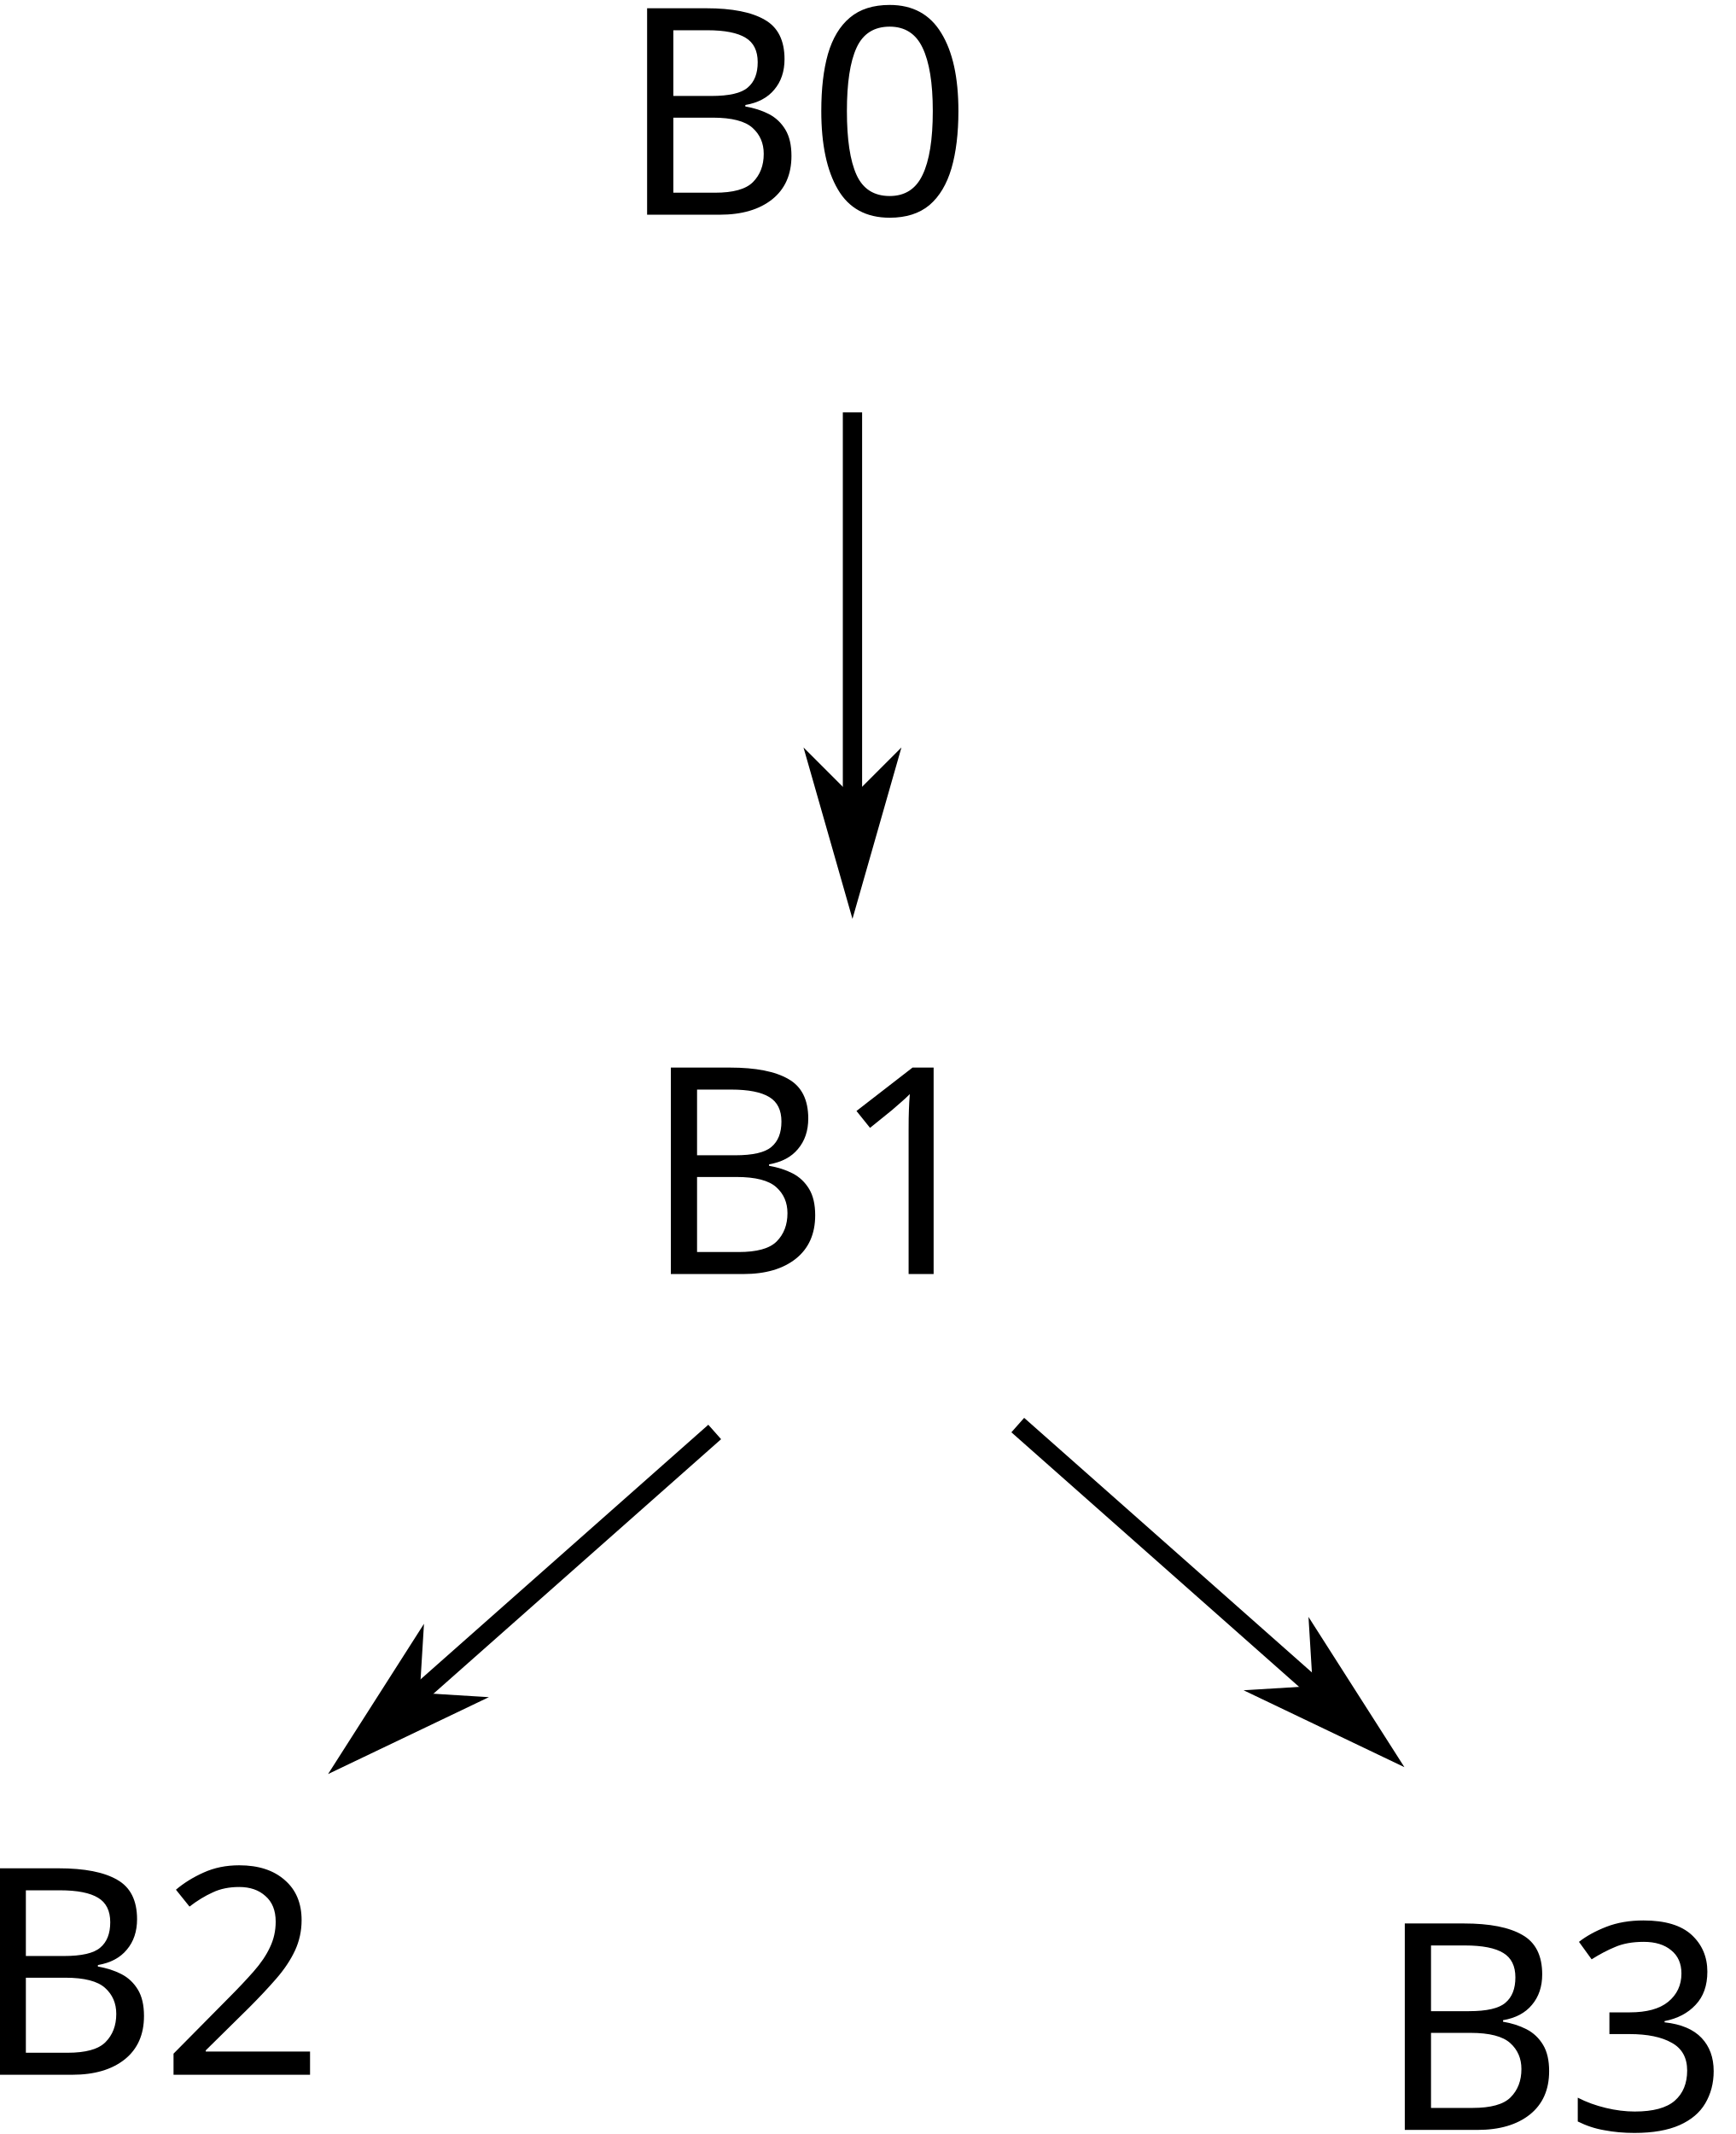
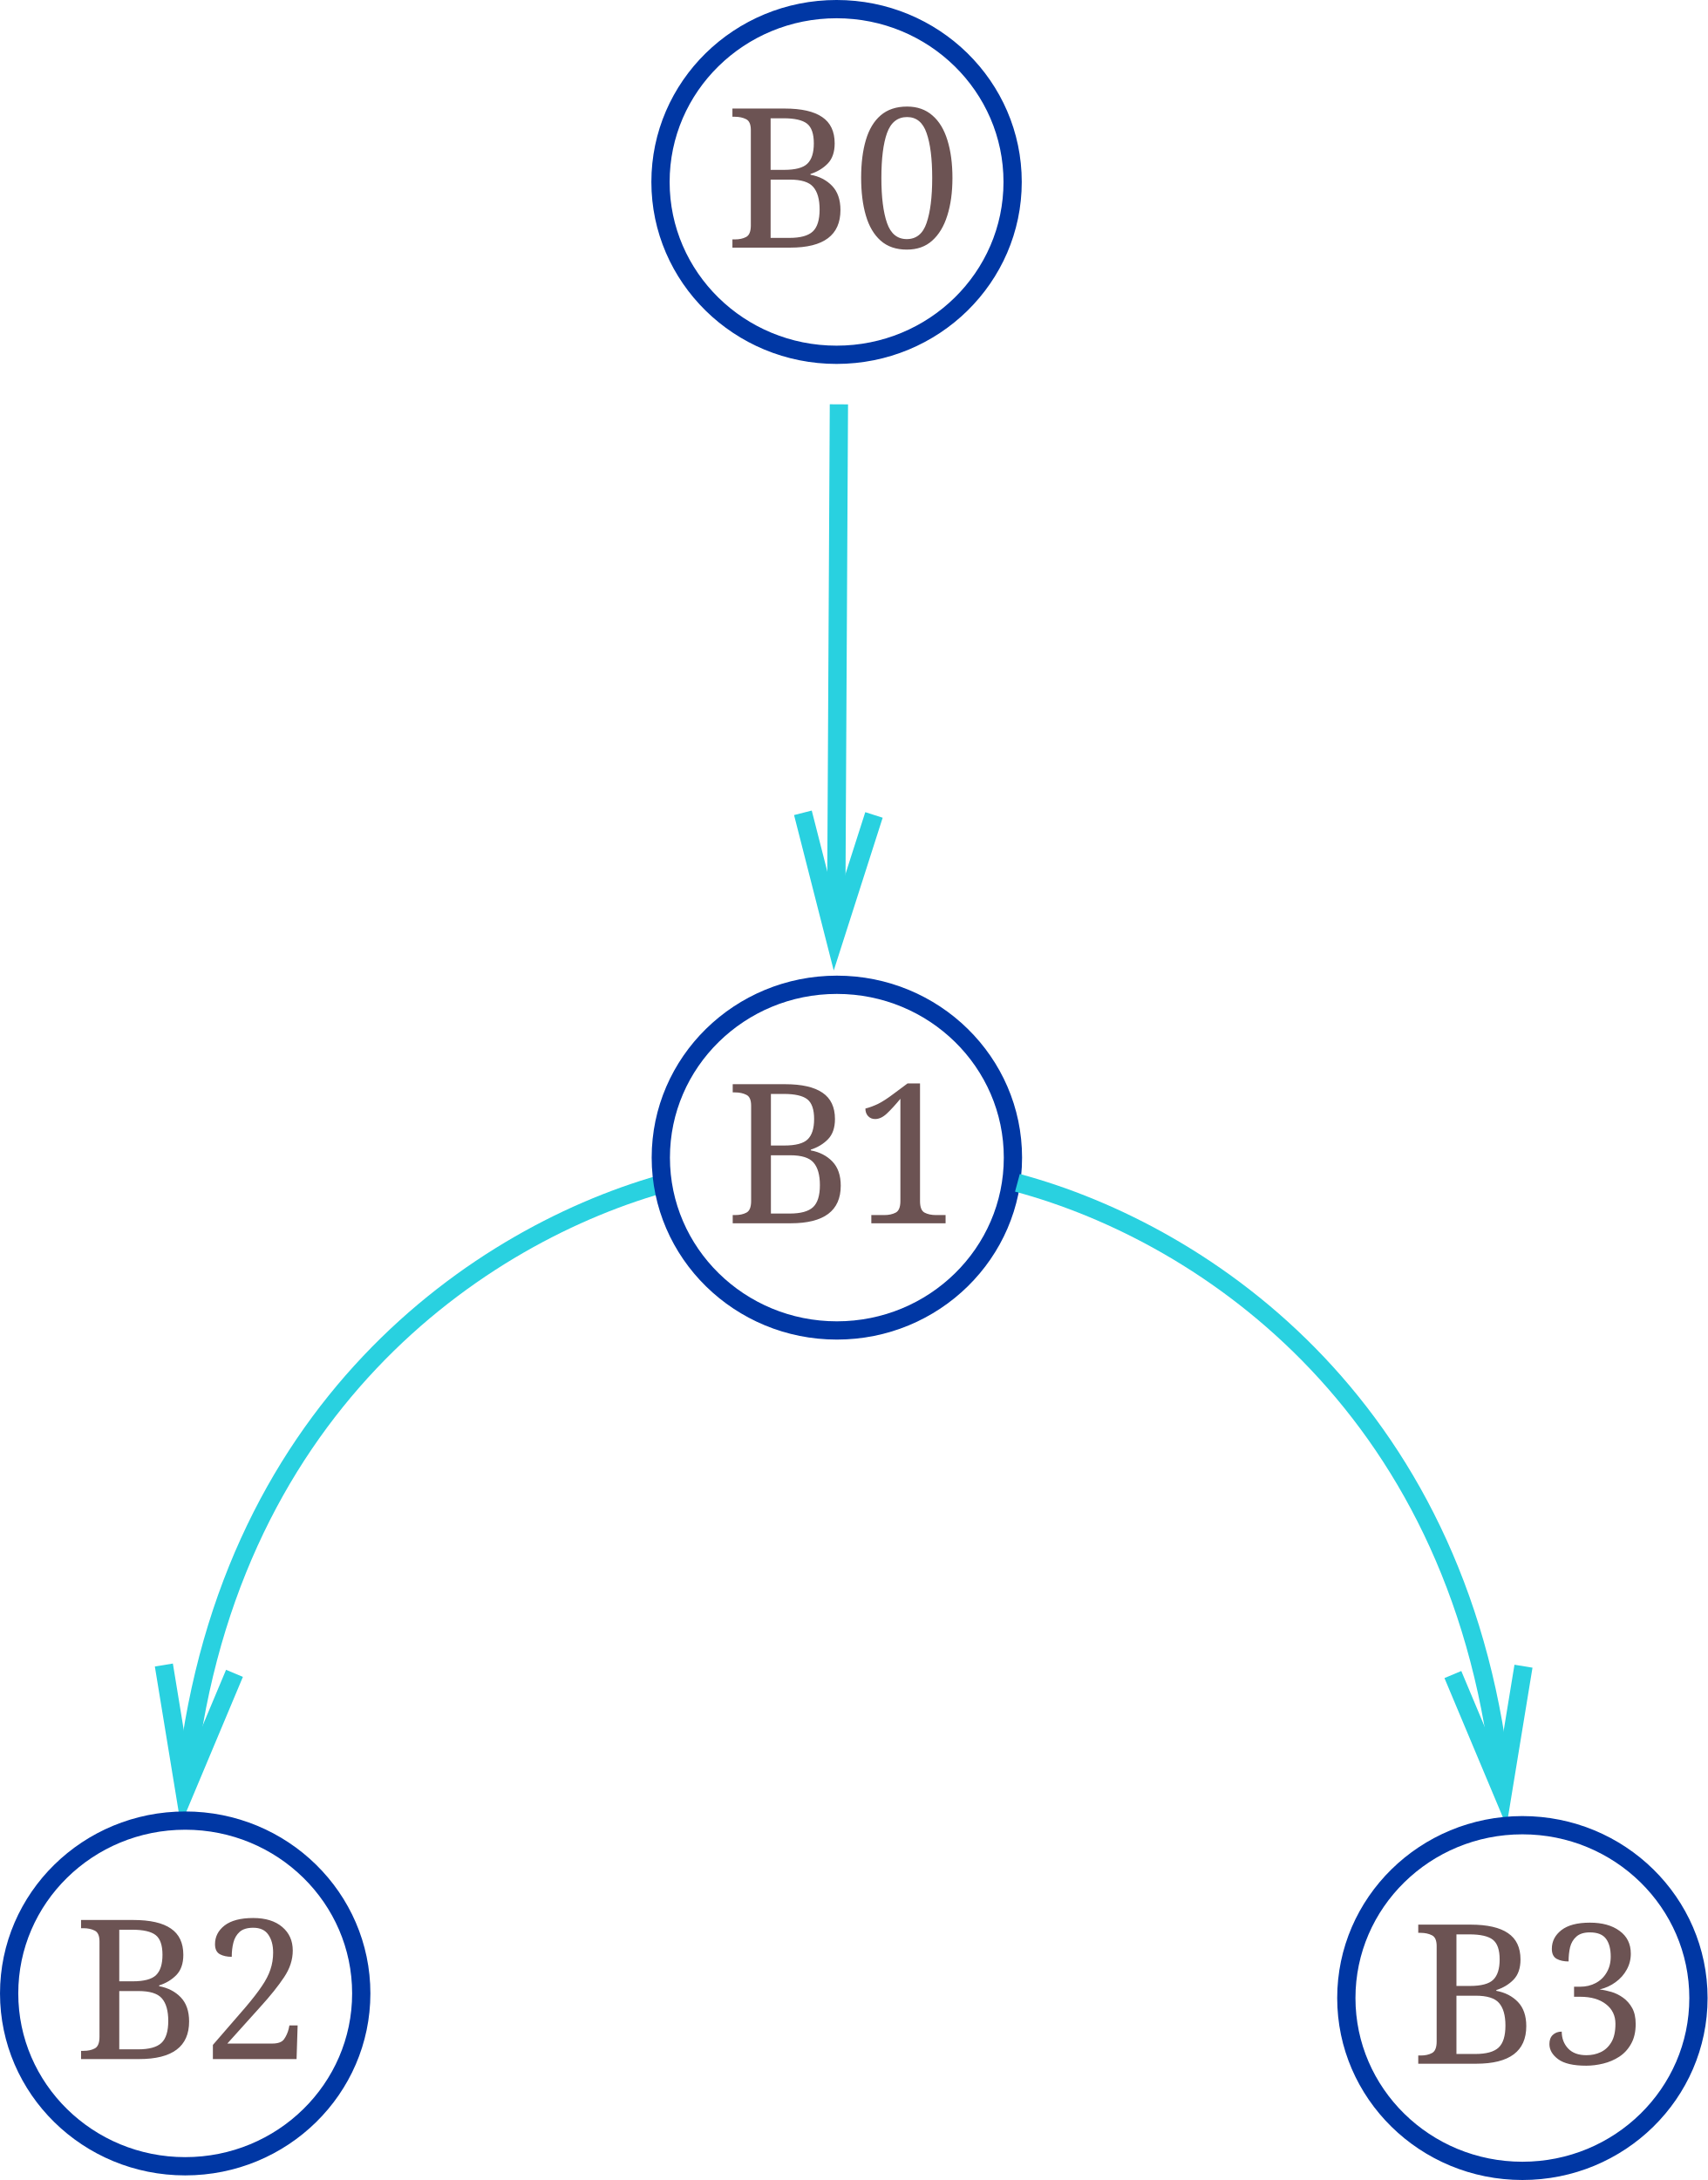
- <svg xmlns="http://www.w3.org/2000/svg" width="25.403mm" height="31.223mm" viewBox="0 0 90.01 110.631" id="svg2" version="1.1">
+ <svg xmlns="http://www.w3.org/2000/svg" xmlns:ns1="http://www.openswatchbook.org/uri/2009/osb" width="49.489mm" height="63.171mm" viewBox="0 0 175.353 223.835" id="svg2" version="1.1">
  <defs id="defs4">
-     <marker orient="auto" refY="0" refX="0" id="marker4639" style="overflow:visible">
-       <path id="path4641" d="M 0,0 5,-5 -12.5,0 5,5 0,0 Z" style="fill:#000000;fill-opacity:1;fill-rule:evenodd;stroke:#000000;stroke-width:1pt;stroke-opacity:1" transform="matrix(-0.4,0,0,-0.4,-4,0)" />
-     </marker>
-     <marker orient="auto" refY="0" refX="0" id="Arrow1Mstart" style="overflow:visible">
-       <path id="path4234" d="M 0,0 5,-5 -12.5,0 5,5 0,0 Z" style="fill:#000000;fill-opacity:1;fill-rule:evenodd;stroke:#000000;stroke-width:1pt;stroke-opacity:1" transform="matrix(0.4,0,0,0.4,4,0)" />
-     </marker>
-     <marker style="overflow:visible" id="marker4526" refX="0" refY="0" orient="auto">
-       <path transform="matrix(-0.4,0,0,-0.4,-4,0)" style="fill:#000000;fill-opacity:1;fill-rule:evenodd;stroke:#000000;stroke-width:1pt;stroke-opacity:1" d="M 0,0 5,-5 -12.5,0 5,5 0,0 Z" id="path4528" />
-     </marker>
-     <marker style="overflow:visible" id="marker4504" refX="0" refY="0" orient="auto">
-       <path transform="matrix(-0.4,0,0,-0.4,-4,0)" style="fill:#000000;fill-opacity:1;fill-rule:evenodd;stroke:#000000;stroke-width:1pt;stroke-opacity:1" d="M 0,0 5,-5 -12.5,0 5,5 0,0 Z" id="path4506" />
-     </marker>
-     <marker orient="auto" refY="0" refX="0" id="Arrow1Mend" style="overflow:visible">
-       <path id="path4237" d="M 0,0 5,-5 -12.5,0 5,5 0,0 Z" style="fill:#000000;fill-opacity:1;fill-rule:evenodd;stroke:#000000;stroke-width:1pt;stroke-opacity:1" transform="matrix(-0.4,0,0,-0.4,-4,0)" />
-     </marker>
+     <linearGradient id="linearGradient5596" ns1:paint="solid">
+       <stop style="stop-color:#008d00;stop-opacity:1;" offset="0" id="stop5598" />
+     </linearGradient>
+     <linearGradient id="linearGradient4146" ns1:paint="solid">
+       <stop style="stop-color:#000000;stop-opacity:1;" offset="0" id="stop4148" />
+     </linearGradient>
  </defs>
-   <g id="layer1" transform="translate(-477.2292,-295.9826)">
-     <text xml:space="preserve" style="font-style:normal;font-weight:normal;font-size:10px;line-height:125%;font-family:sans-serif;letter-spacing:0px;word-spacing:0px;fill:#000000;fill-opacity:1;stroke:none;stroke-width:1px;stroke-linecap:butt;stroke-linejoin:miter;stroke-opacity:1" x="510.56" y="362.032" id="text4149-3">
-       <tspan id="tspan4151-6" x="510.56" y="362.032" style="font-size:15px">B1</tspan>
+   <g id="layer1" transform="translate(72.71143,23.19238)">
+     <text xml:space="preserve" style="font-style:normal;font-variant:normal;font-weight:normal;font-stretch:normal;line-height:0%;font-family:'Californian FB';-inkscape-font-specification:'Californian FB';letter-spacing:0px;word-spacing:0px;fill:#000000;fill-opacity:1;stroke:none;stroke-width:1px;stroke-linecap:butt;stroke-linejoin:miter;stroke-opacity:1" x="1.767" y="102.411" id="text4226">
+       <tspan id="tspan4228" x="1.767" y="102.411" style="font-style:normal;font-variant:normal;font-weight:normal;font-stretch:normal;font-size:20px;line-height:1.25;font-family:Cambria;-inkscape-font-specification:Cambria;fill:#6c5353">B1</tspan>
    </text>
-     <text xml:space="preserve" style="font-style:normal;font-weight:normal;font-size:10px;line-height:125%;font-family:sans-serif;letter-spacing:0px;word-spacing:0px;fill:#000000;fill-opacity:1;stroke:none;stroke-width:1px;stroke-linecap:butt;stroke-linejoin:miter;stroke-opacity:1" x="475.757" y="403.544" id="text4149-3-7">
-       <tspan id="tspan4151-6-5" x="475.757" y="403.544" style="font-size:15px">B2</tspan>
+     <g id="g4184">
+       <path id="path4752-7" d="m -3.917,98.133 c -19.519,5.251 -46.08,23.355 -49.831,62.673" style="fill:none;stroke:#29d1e0;stroke-width:1.875;stroke-linecap:butt;stroke-linejoin:miter;stroke-miterlimit:4;stroke-dasharray:none;stroke-opacity:1" />
+       <path id="path4752-9-5" d="m -55.885,147.766 2.137,13.04 5.114,-12.185" style="fill:none;stroke:#29d1e0;stroke-width:1.875;stroke-linecap:butt;stroke-linejoin:miter;stroke-miterlimit:4;stroke-dasharray:none;stroke-opacity:1" />
+     </g>
+     <ellipse style="fill:none;fill-opacity:1;stroke:#0037a4;stroke-width:1.875;stroke-miterlimit:4;stroke-dasharray:none;stroke-opacity:1" id="path5038" cx="13.227" cy="95.668" rx="18.08" ry="17.746" />
+     <path style="fill:none;stroke:#29d1e0;stroke-width:1.875;stroke-linecap:butt;stroke-linejoin:miter;stroke-miterlimit:4;stroke-dasharray:none;stroke-opacity:1" d="m 31.768,98.255 c 19.519,5.251 46.08,23.355 49.831,62.673" id="path4752-7-1" />
+     <path style="fill:none;stroke:#29d1e0;stroke-width:1.875;stroke-linecap:butt;stroke-linejoin:miter;stroke-miterlimit:4;stroke-dasharray:none;stroke-opacity:1" d="m 83.736,147.888 -2.137,13.04 -5.114,-12.185" id="path4752-9-5-9" />
+     <g id="g4165" transform="translate(0,-95)">
+       <path id="path4752-7-5" d="M 13.436,113.322 13.158,165.616" style="fill:none;stroke:#29d1e0;stroke-width:1.875;stroke-linecap:butt;stroke-linejoin:miter;stroke-miterlimit:4;stroke-dasharray:none;stroke-opacity:1" />
+       <path id="path4752-9-5-7" d="m 9.739,155.264 3.268,12.804 4.03,-12.585" style="fill:none;stroke:#29d1e0;stroke-width:1.875;stroke-linecap:butt;stroke-linejoin:miter;stroke-miterlimit:4;stroke-dasharray:none;stroke-opacity:1" />
+     </g>
+     <text xml:space="preserve" style="font-style:normal;font-variant:normal;font-weight:normal;font-stretch:normal;font-size:12px;line-height:0%;font-family:'Californian FB';-inkscape-font-specification:'Californian FB';letter-spacing:0px;word-spacing:0px;fill:#000000;fill-opacity:1;stroke:none;stroke-width:1px;stroke-linecap:butt;stroke-linejoin:miter;stroke-opacity:1" x="-65.154" y="188.229" id="text4226-2">
+       <tspan id="tspan4228-2" x="-65.154" y="188.229" style="font-style:normal;font-variant:normal;font-weight:normal;font-stretch:normal;font-size:20px;line-height:1.25;font-family:Cambria;-inkscape-font-specification:Cambria;fill:#6c5353;stroke-width:1px">B2</tspan>
    </text>
-     <text xml:space="preserve" style="font-style:normal;font-weight:normal;font-size:10px;line-height:125%;font-family:sans-serif;letter-spacing:0px;word-spacing:0px;fill:#000000;fill-opacity:1;stroke:none;stroke-width:1px;stroke-linecap:butt;stroke-linejoin:miter;stroke-opacity:1" x="548.614" y="406.401" id="text4149-3-3">
-       <tspan id="tspan4151-6-56" x="548.614" y="406.401" style="font-size:15px">B3</tspan>
+     <ellipse style="fill:none;fill-opacity:1;stroke:#0037a4;stroke-width:1.875;stroke-miterlimit:4;stroke-dasharray:none;stroke-opacity:1" id="path5038-3" cx="-53.694" cy="181.486" rx="18.08" ry="17.746" />
+     <g id="g4155" transform="translate(-1.785714,-195.7143)">
+       <g id="g4160" transform="translate(2.857143,2.142857)">
+         <text xml:space="preserve" style="font-style:normal;font-variant:normal;font-weight:normal;font-stretch:normal;font-size:12px;line-height:0%;font-family:'Californian FB';-inkscape-font-specification:'Californian FB';letter-spacing:0px;word-spacing:0px;fill:#000000;fill-opacity:1;stroke:none;stroke-width:1px;stroke-linecap:butt;stroke-linejoin:miter;stroke-opacity:1" x="0.664" y="195.805" id="text4226-4">
+           <tspan id="tspan4228-20" x="0.664" y="195.805" style="font-style:normal;font-variant:normal;font-weight:normal;font-stretch:normal;font-size:20px;line-height:1.25;font-family:Cambria;-inkscape-font-specification:Cambria;fill:#6c5353;stroke-width:1px">B0</tspan>
+         </text>
+         <ellipse style="fill:none;fill-opacity:1;stroke:#0037a4;stroke-width:1.875;stroke-miterlimit:4;stroke-dasharray:none;stroke-opacity:1" id="path5038-7" cx="12.124" cy="189.062" rx="18.08" ry="17.746" />
+       </g>
+     </g>
+     <text xml:space="preserve" style="font-style:normal;font-variant:normal;font-weight:normal;font-stretch:normal;font-size:12px;line-height:0%;font-family:'Californian FB';-inkscape-font-specification:'Californian FB';letter-spacing:0px;word-spacing:0px;fill:#000000;fill-opacity:1;stroke:none;stroke-width:1px;stroke-linecap:butt;stroke-linejoin:miter;stroke-opacity:1" x="72.164" y="188.703" id="text4226-06">
+       <tspan id="tspan4228-0" x="72.164" y="188.703" style="font-style:normal;font-variant:normal;font-weight:normal;font-stretch:normal;font-size:20px;line-height:1.25;font-family:Cambria;-inkscape-font-specification:Cambria;fill:#6c5353;stroke-width:1px">B3</tspan>
    </text>
-     <text xml:space="preserve" style="font-style:normal;font-weight:normal;font-size:10px;line-height:125%;font-family:sans-serif;letter-spacing:0px;word-spacing:0px;fill:#000000;fill-opacity:1;stroke:none;stroke-width:1px;stroke-linecap:butt;stroke-linejoin:miter;stroke-opacity:1" x="509.328" y="307.115" id="text4149-3-2">
-       <tspan id="tspan4151-6-9" x="509.328" y="307.115" style="font-size:15px">B0</tspan>
-     </text>
-     <path style="fill:none;fill-rule:evenodd;stroke:#000000;stroke-width:1px;stroke-linecap:butt;stroke-linejoin:miter;stroke-opacity:1;marker-end:url(#Arrow1Mend)" d="m 521.429,317.362 0,24.286" id="path4205" />
-     <path style="fill:none;fill-rule:evenodd;stroke:#000000;stroke-width:1px;stroke-linecap:butt;stroke-linejoin:miter;stroke-opacity:1;marker-end:url(#marker4504)" d="m 514.286,370.219 -18.571,16.429" id="path4207" />
-     <path style="fill:none;fill-rule:evenodd;stroke:#000000;stroke-width:1px;stroke-linecap:butt;stroke-linejoin:miter;stroke-opacity:1;marker-start:url(#Arrow1Mstart)" d="M 548.571,386.291 530,369.862" id="path4207-1" />
+     <ellipse style="fill:none;fill-opacity:1;stroke:#0037a4;stroke-width:1.875;stroke-miterlimit:4;stroke-dasharray:none;stroke-opacity:1" id="path5038-78" cx="83.624" cy="181.959" rx="18.08" ry="17.746" />
  </g>
</svg>
